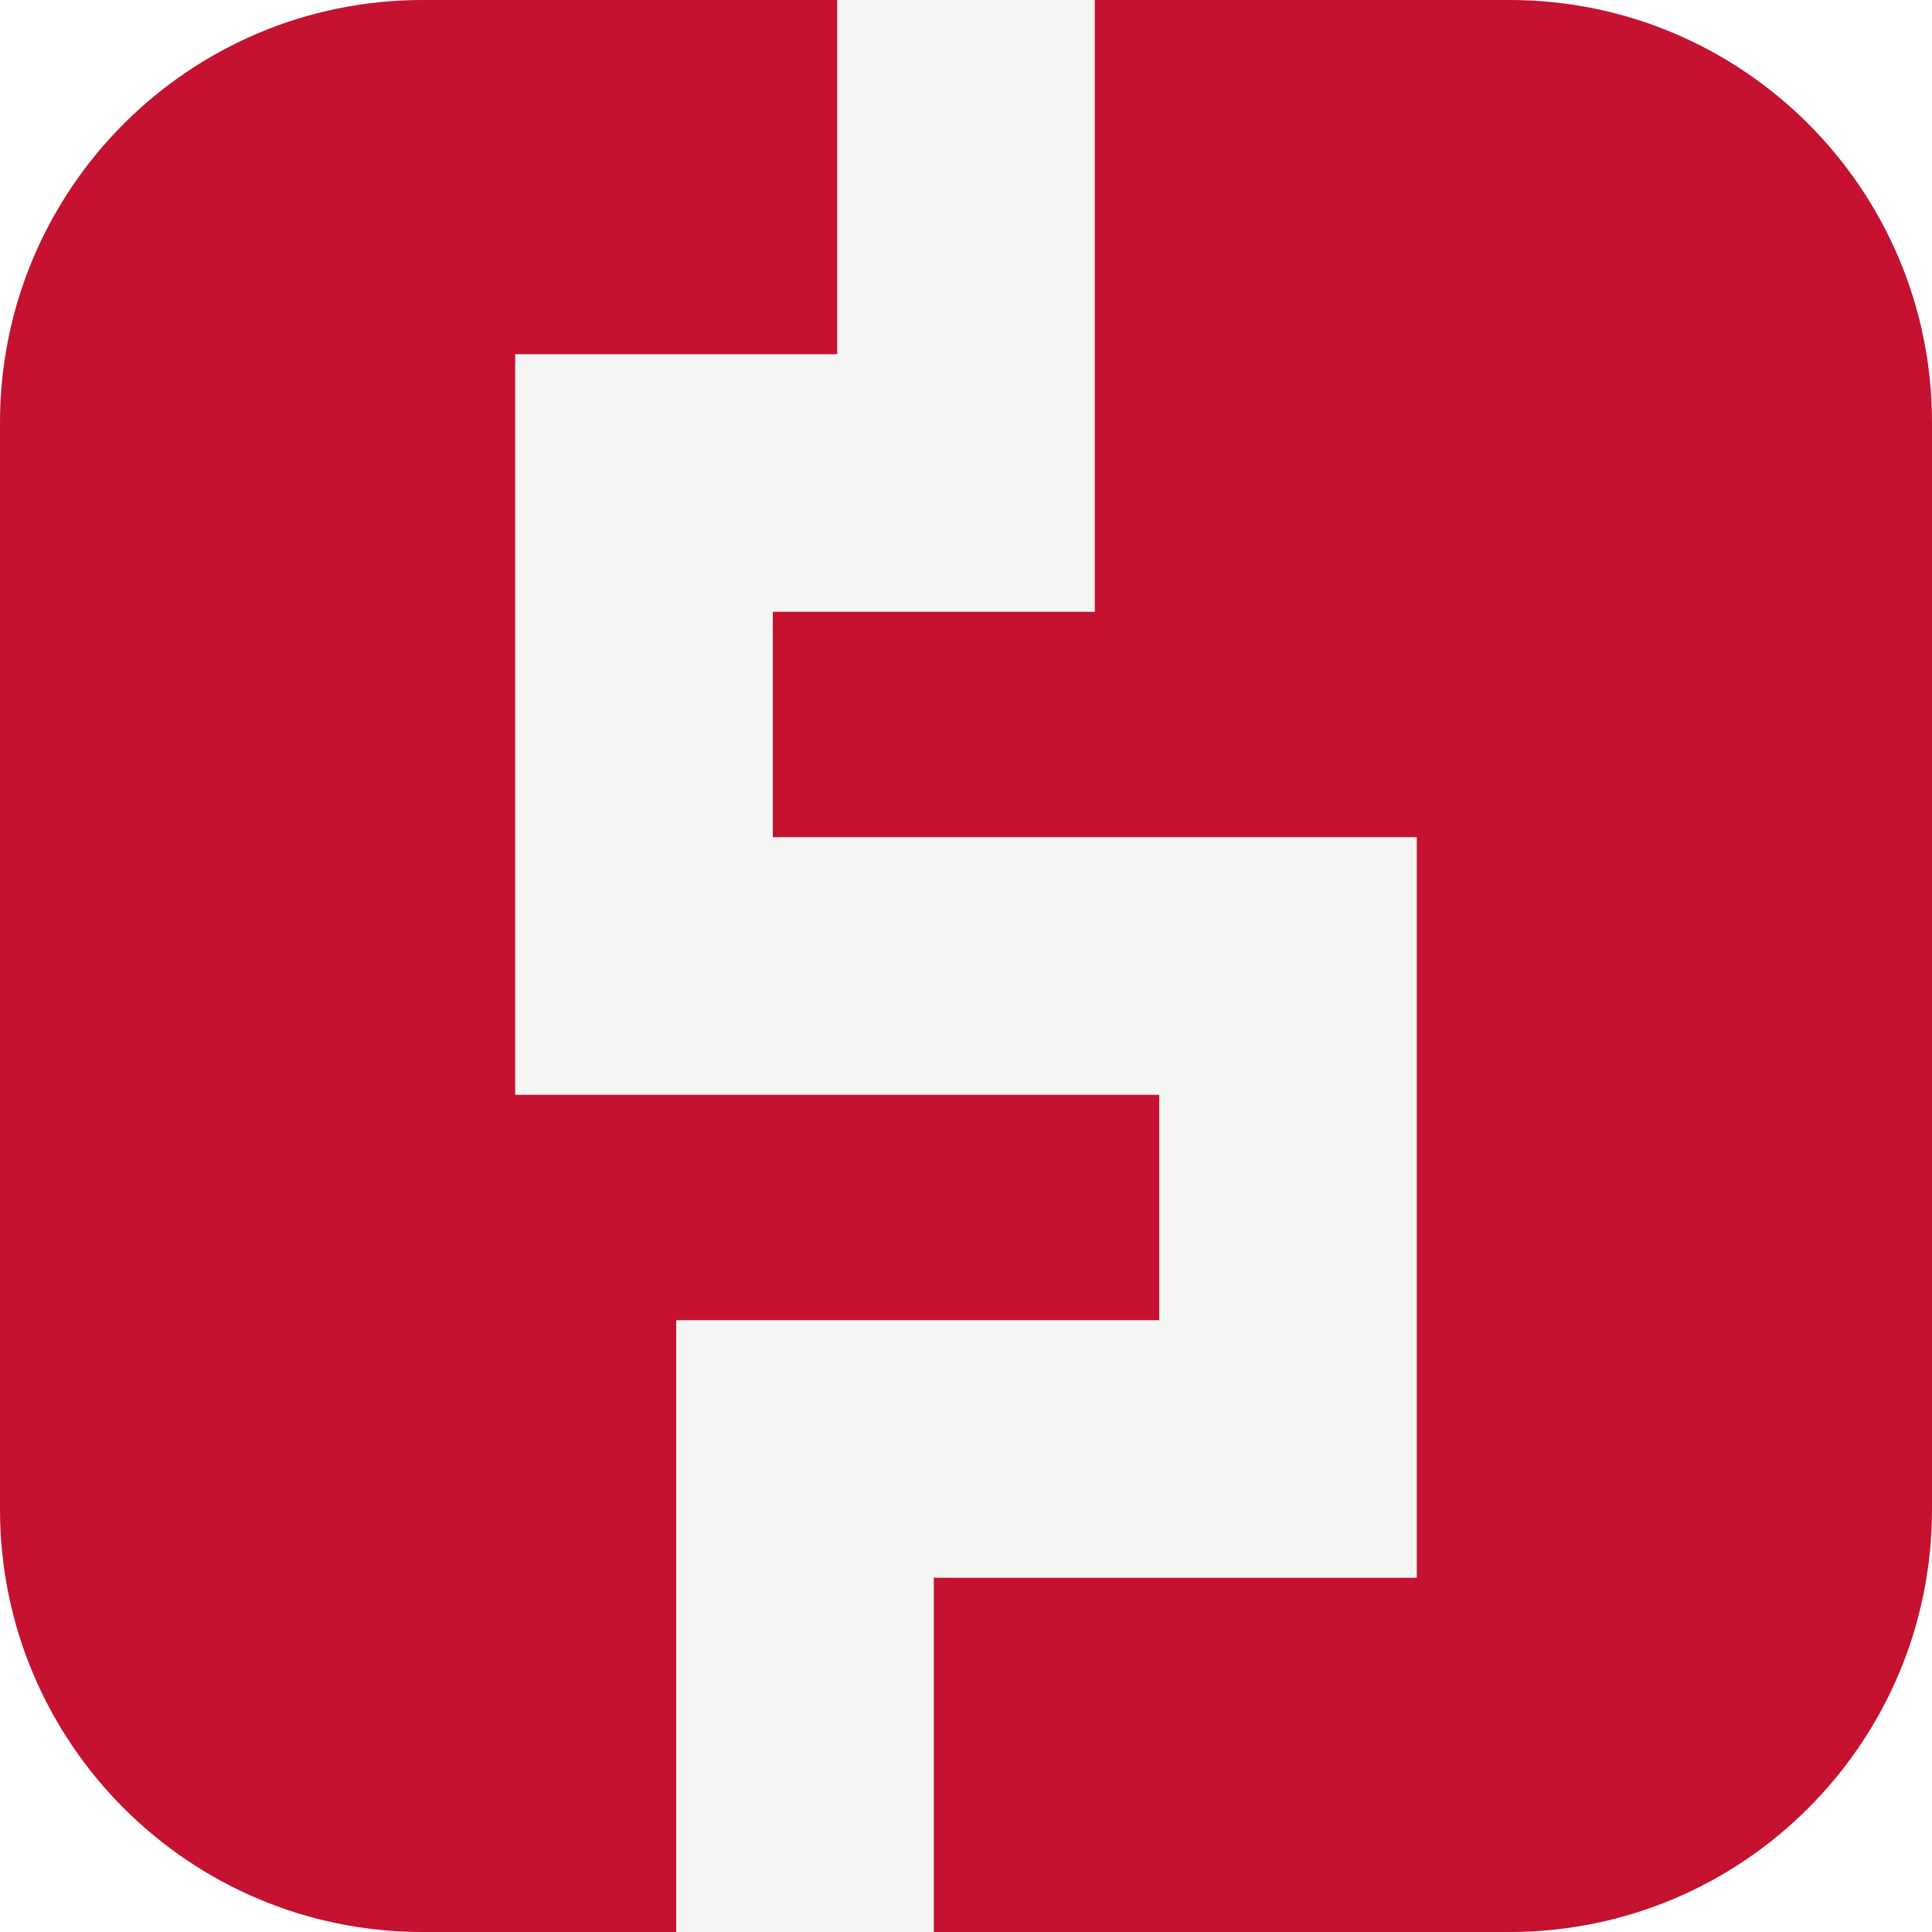
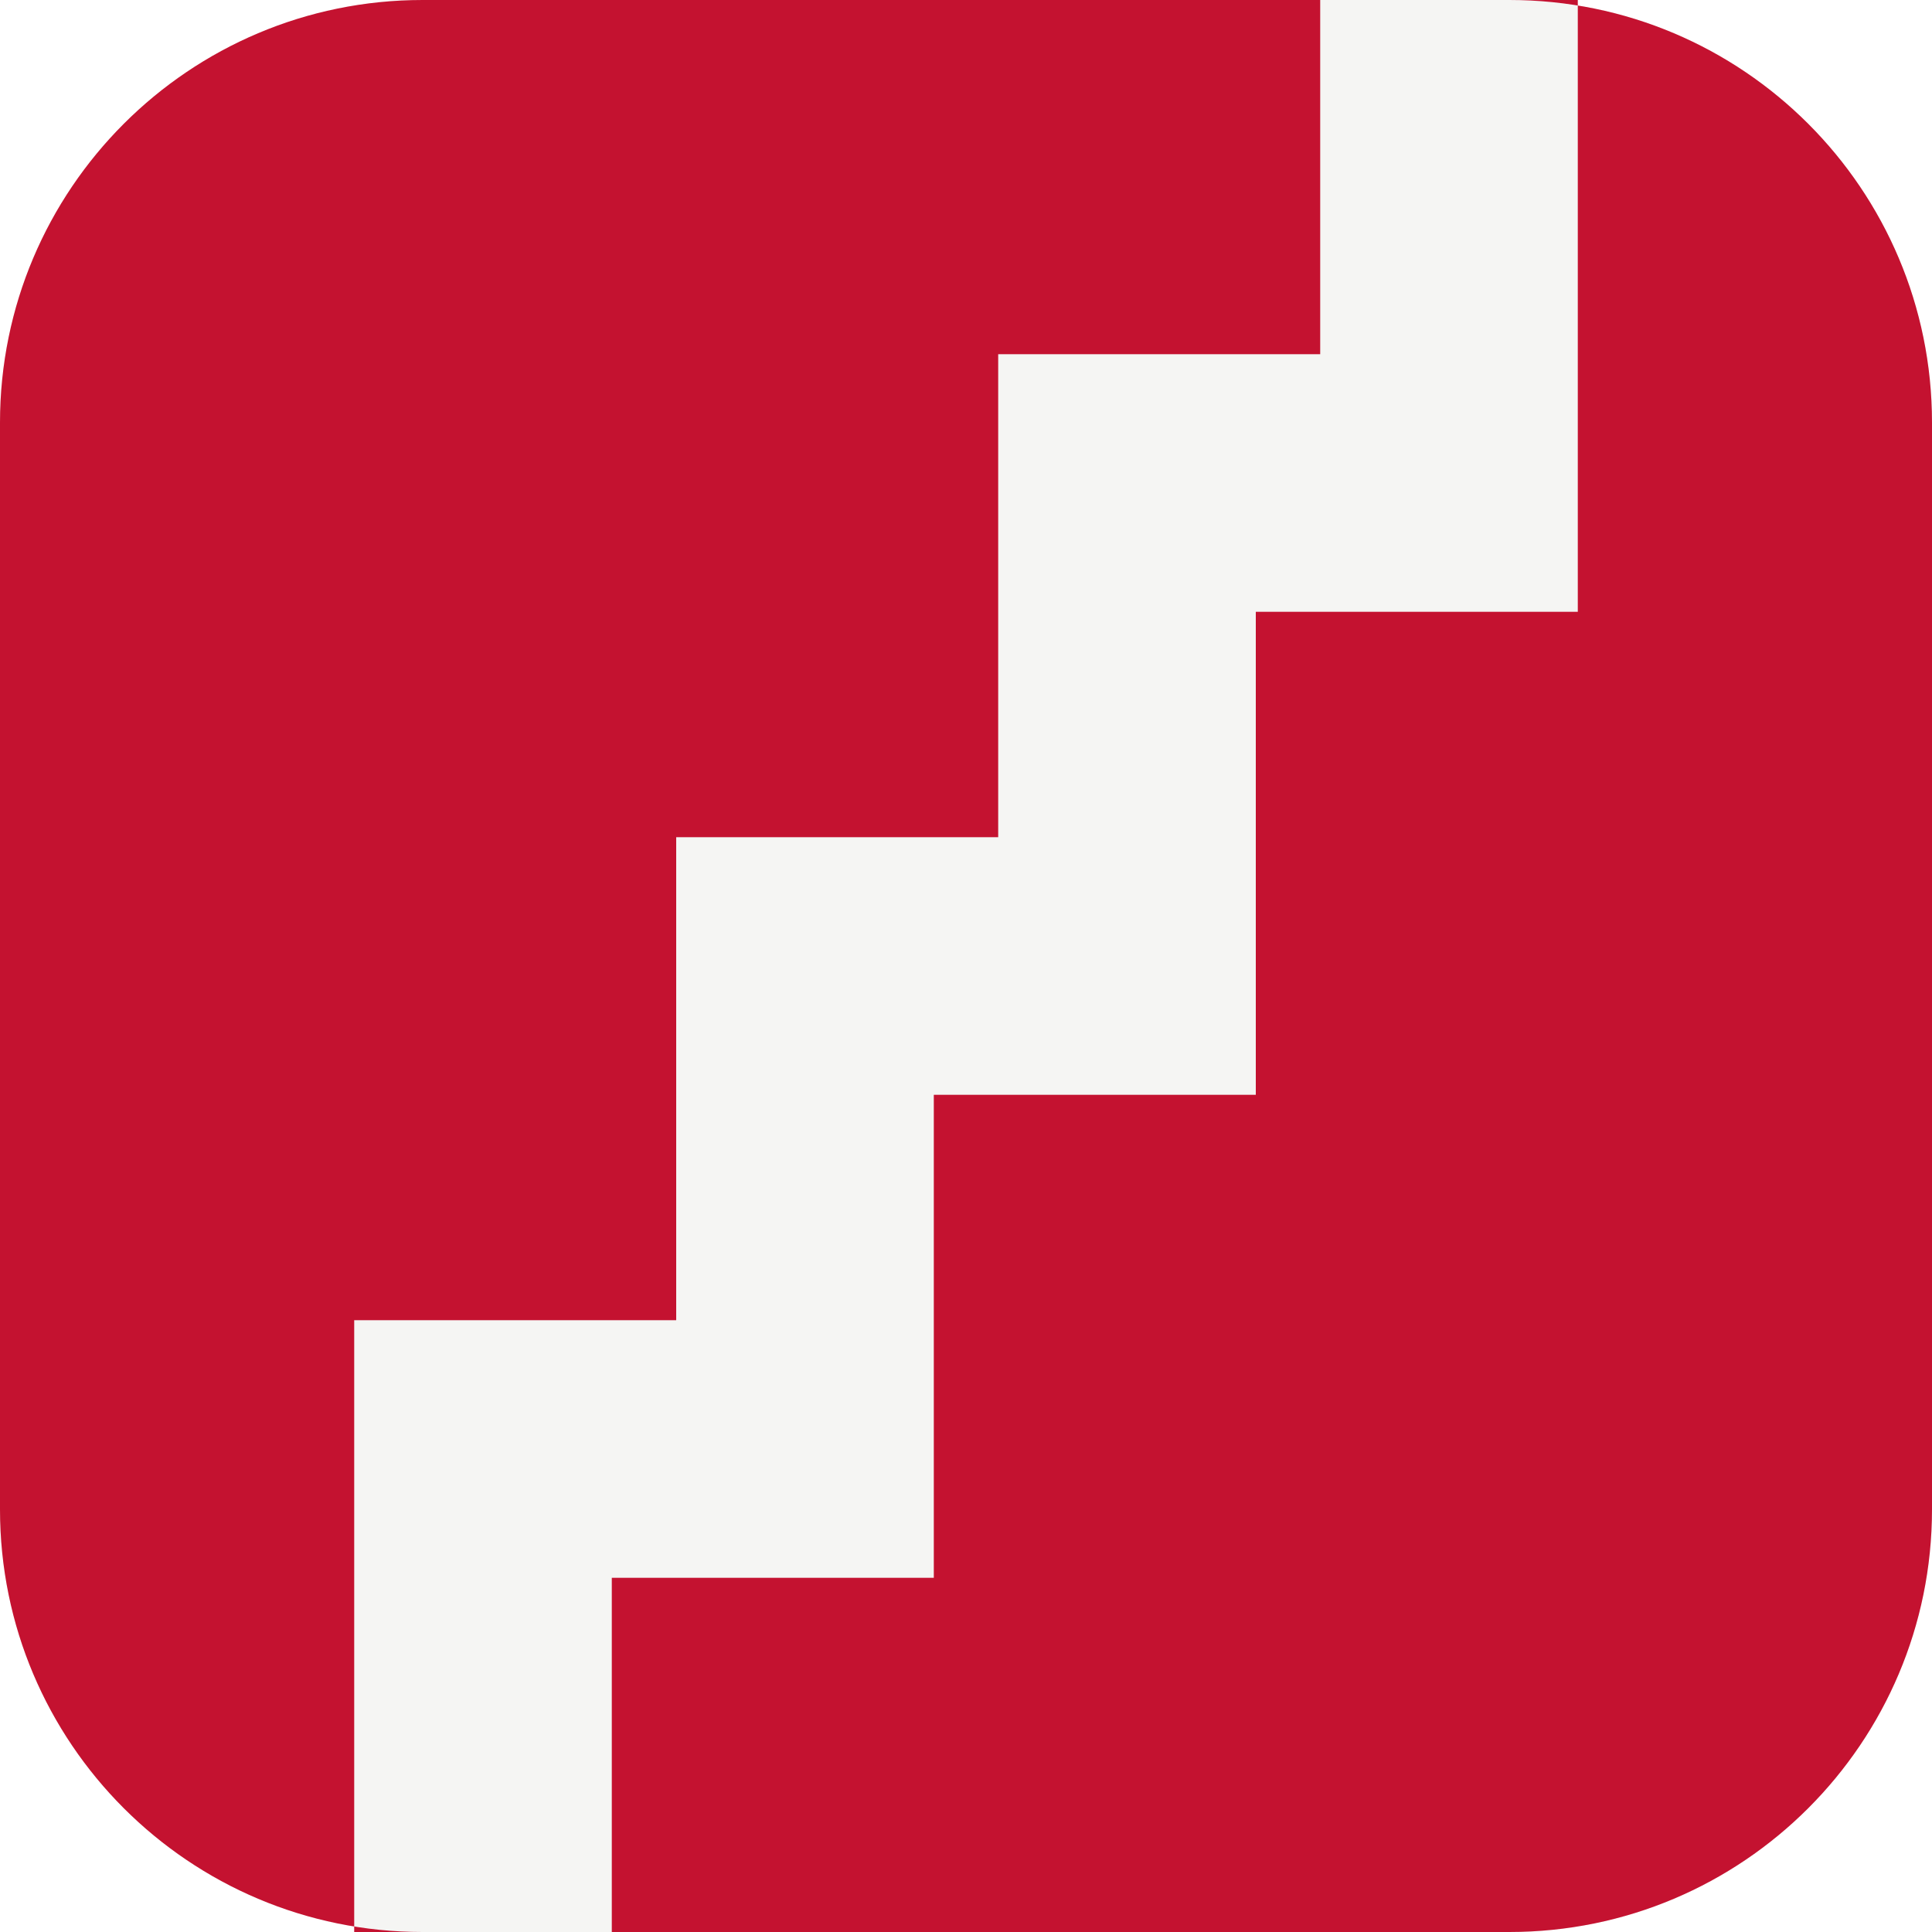
<svg xmlns="http://www.w3.org/2000/svg" viewBox="0 0 512 512" width="512" height="512">
  <path fill="#F5F5F3" d="M112.000 0.000H400.000A112.000 112.000 0 0 1 512.000 112.000V400.000A112.000 112.000 0 0 1 400.000 512.000H112.000A112.000 112.000 0 0 1 0.000 400.000V112.000A112.000 112.000 0 0 1 112.000 0.000Z" />
-   <path fill="#C41230" fill-rule="evenodd" d="M112.000 0.000H400.000A112.000 112.000 0 0 1 512.000 112.000V400.000A112.000 112.000 0 0 1 400.000 512.000H112.000A112.000 112.000 0 0 1 0.000 400.000V112.000A112.000 112.000 0 0 1 112.000 0.000ZM221.867 0.000L221.867 93.867L136.533 93.867L136.533 290.133L307.200 290.133L307.200 349.867L179.200 349.867L179.200 512.000L247.467 512.000L247.467 418.133L375.467 418.133L375.467 221.867L204.800 221.867L204.800 162.133L290.133 162.133L290.133 0.000Z" />
+   <path fill="#C41230" fill-rule="evenodd" d="M112.000 0.000H400.000A112.000 112.000 0 0 1 512.000 112.000V400.000A112.000 112.000 0 0 1 400.000 512.000H112.000A112.000 112.000 0 0 1 0.000 400.000V112.000A112.000 112.000 0 0 1 112.000 0.000ZM349.867 0.000L349.867 93.867L264.533 93.867L264.533 221.867L179.200 221.867L179.200 349.867L93.867 349.867L93.867 512.000L162.133 512.000L162.133 418.133L247.467 418.133L247.467 290.133L332.800 290.133L332.800 162.133L418.133 162.133L418.133 0.000Z" />
</svg>
